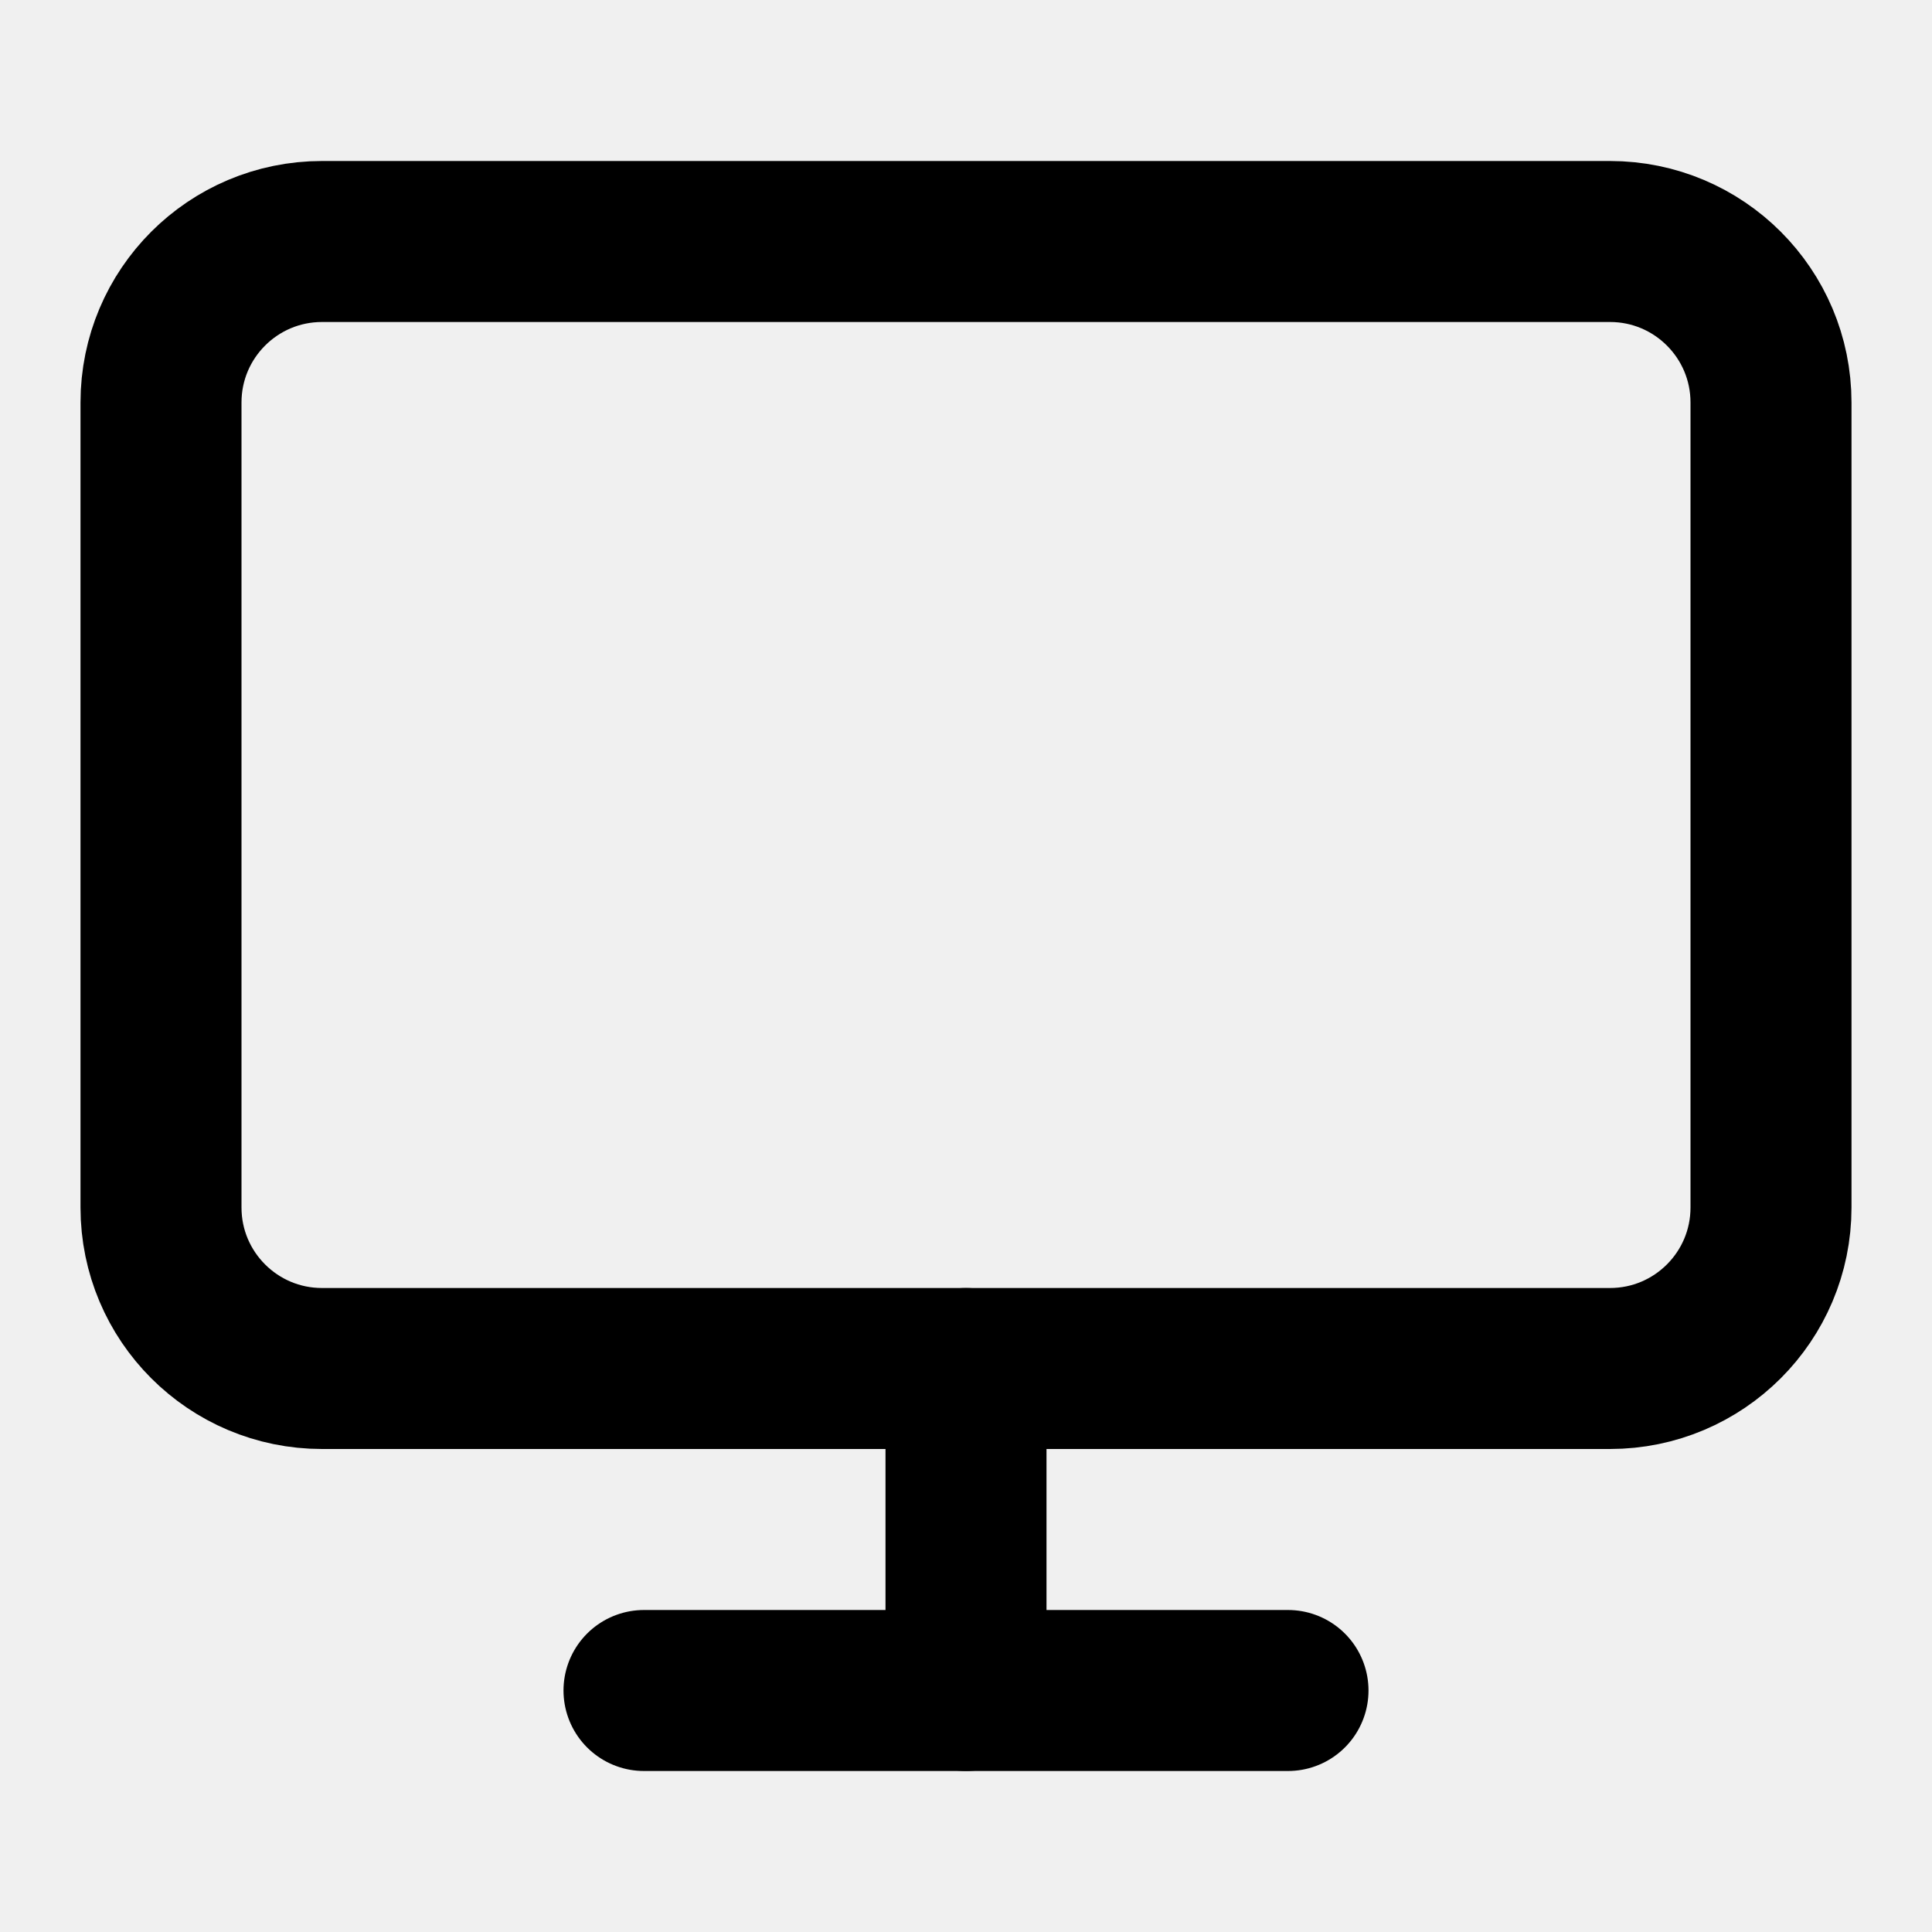
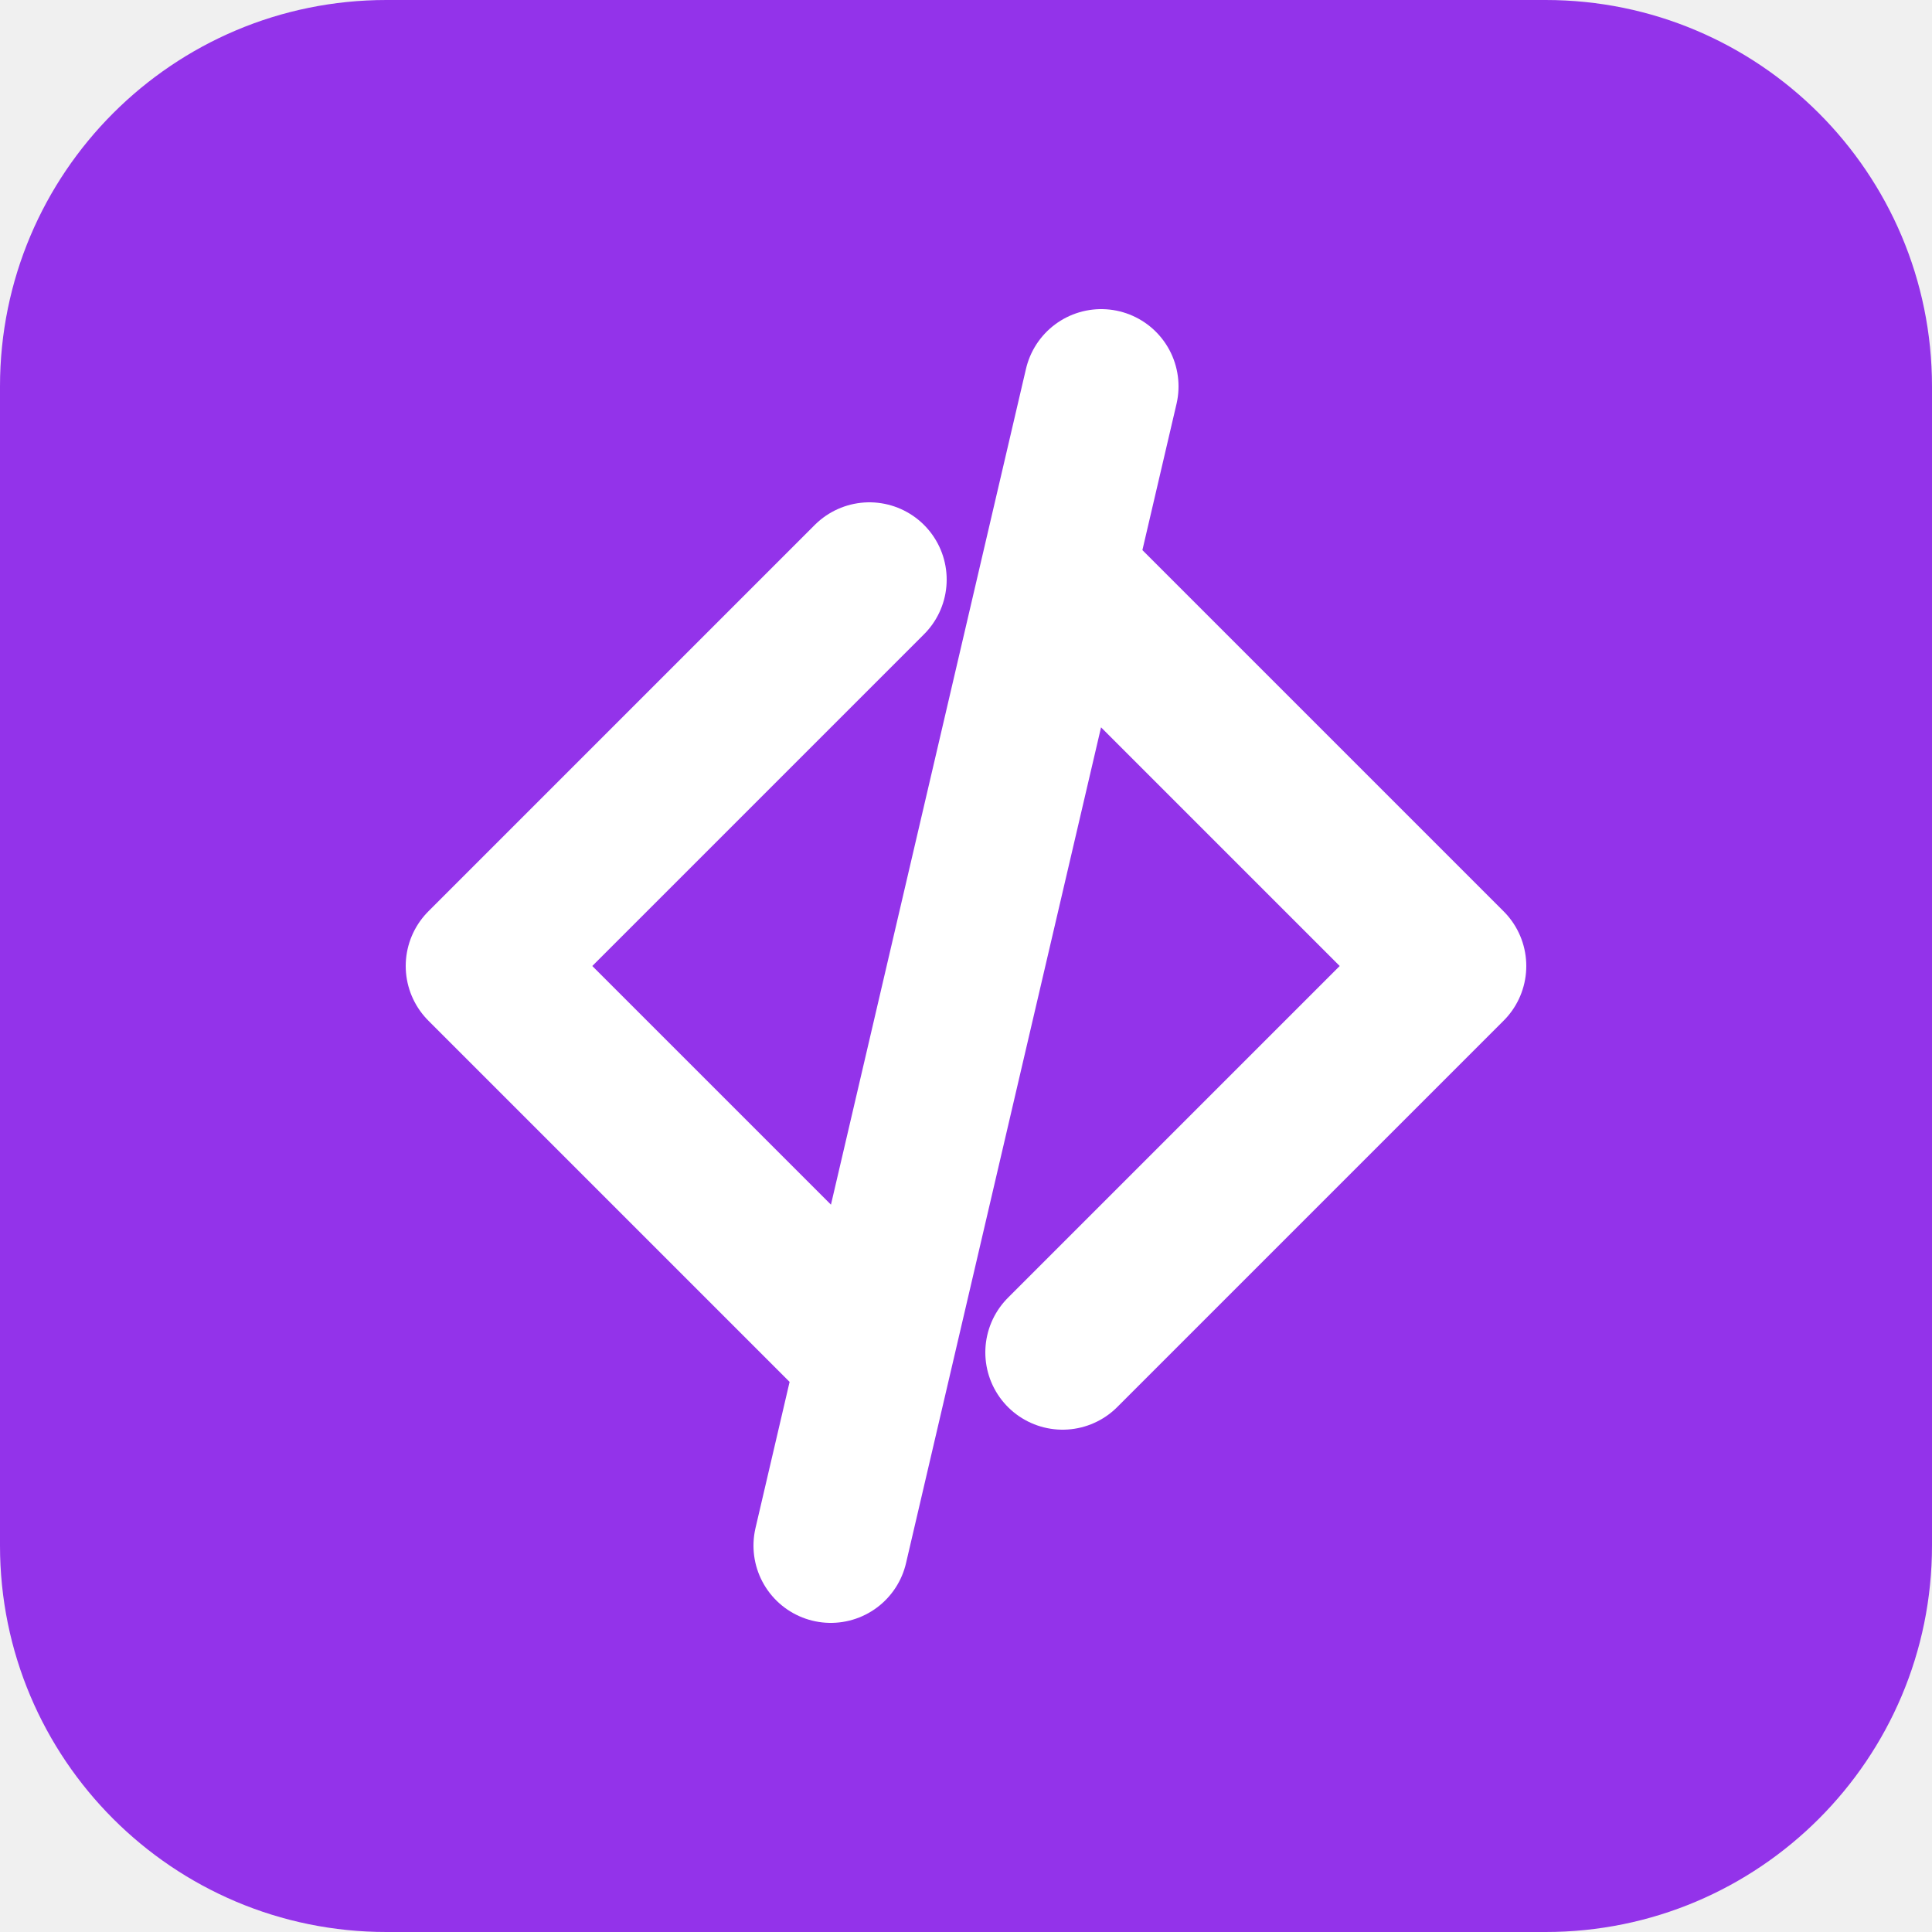
- <svg xmlns="http://www.w3.org/2000/svg" viewBox="0 0 24 24" fill="none" stroke="currentColor" stroke-width="2" stroke-linecap="round" stroke-linejoin="round" class="lucide lucide-monitor">
-   <rect width="20" height="14" x="2" y="3" rx="2" />
-   <line x1="8" x2="16" y1="21" y2="21" />
-   <line x1="12" x2="12" y1="17" y2="21" />
+ <svg xmlns="http://www.w3.org/2000/svg" viewBox="0 0 100 100">
+   <rect width="100" height="100" rx="20" fill="#9333ea" />
+   <path d="M25 50 L45 30 M25 50 L45 70 M75 50 L55 30 M75 50 L55 70 M43 80 L57 20" stroke="white" stroke-width="8" stroke-linecap="round" stroke-linejoin="round" fill="none" />
</svg>
